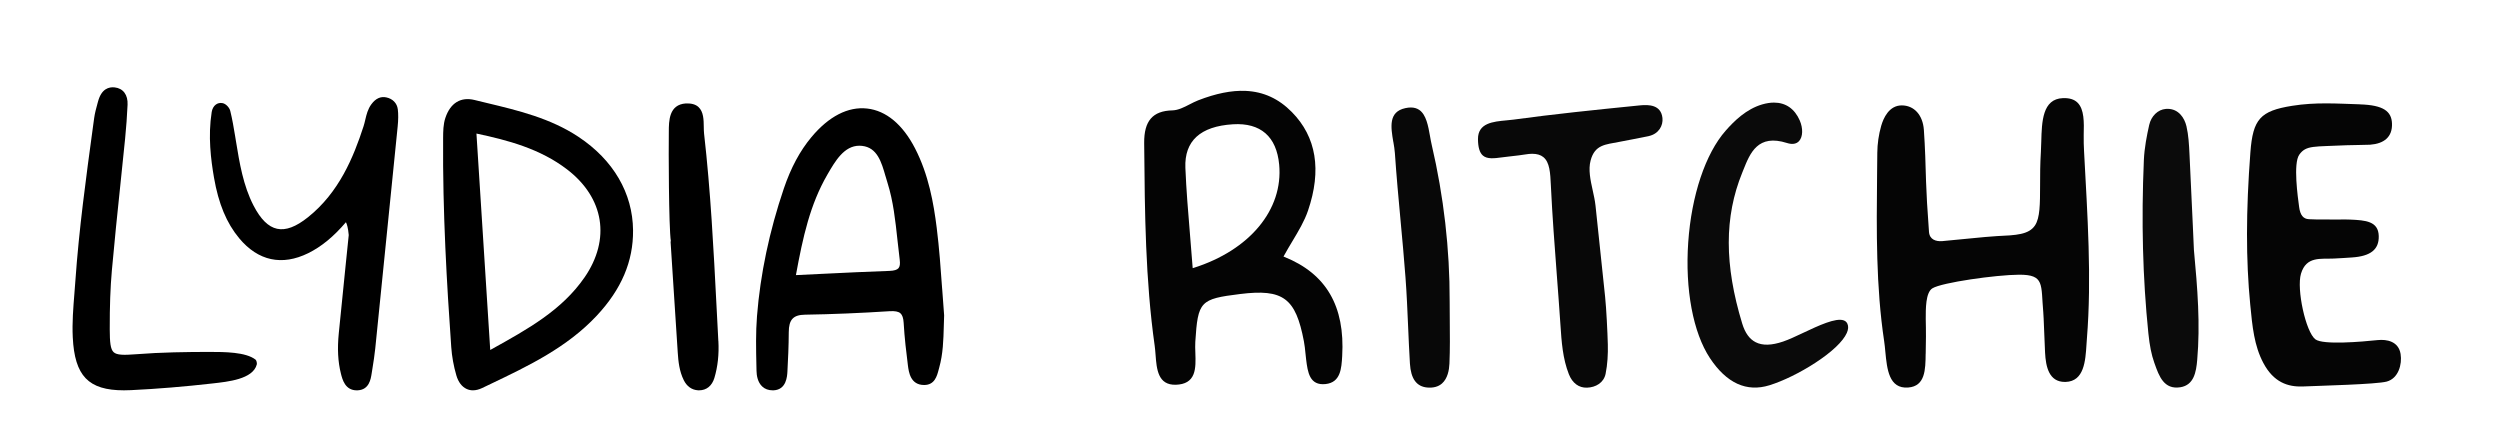
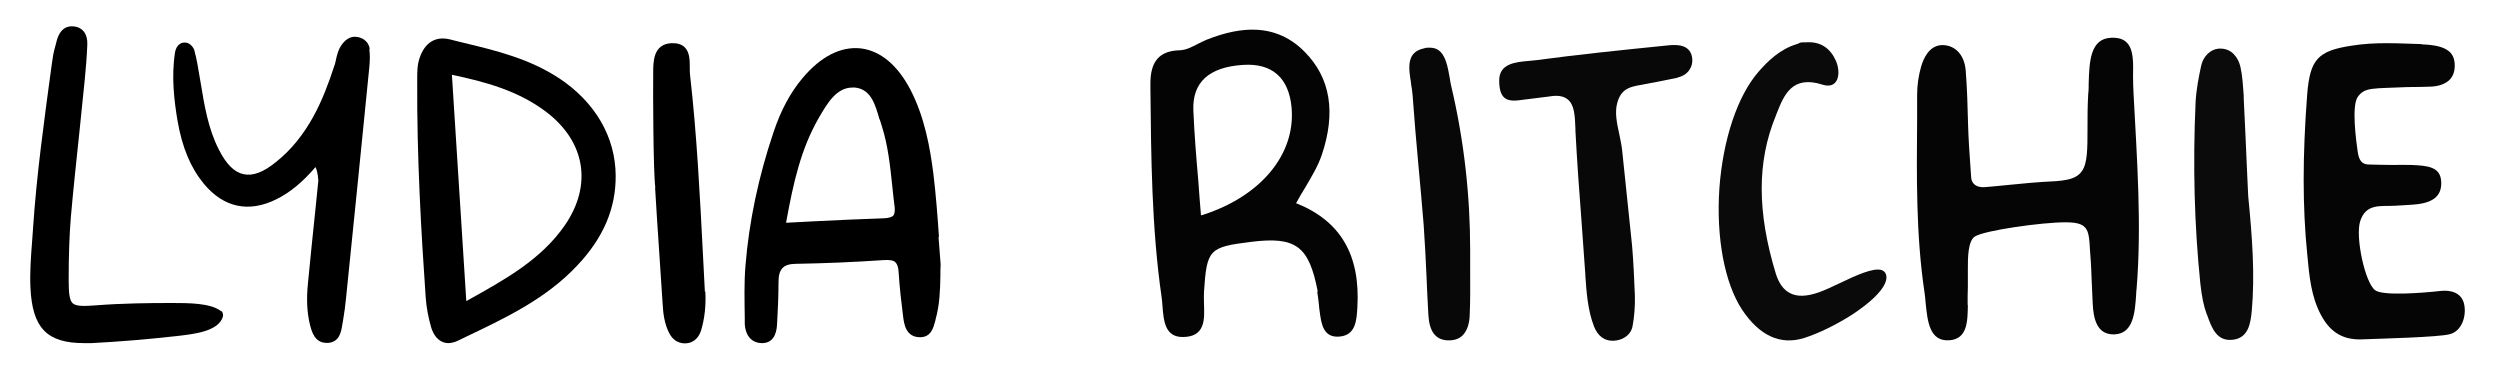
- <svg xmlns="http://www.w3.org/2000/svg" id="Layer_9" viewBox="0 0 1108 188.93">
+ <svg xmlns="http://www.w3.org/2000/svg" id="Layer_9" version="1.1" viewBox="0 0 1059.4 156.9">
  <defs>
    <style>
-       .cls-1 {
+       .st0 {
        fill: #050505;
      }

-       .cls-2 {
+       .st1 {
        fill: #0b0b0b;
      }

-       .cls-3 {
+       .st2 {
        fill: #040404;
      }

-       .cls-4 {
+       .st3 {
        fill: #080808;
      }

-       .cls-5 {
+       .st4 {
        fill: #0a0a0a;
      }
    </style>
  </defs>
-   <path d="M176.3,48.41c-.32-2.66-2.28-4.67-5.11-5.25-2.5-.53-4.72.5-6.59,3.04-1.59,2.14-2.16,4.55-2.71,6.88-.23.96-.45,1.92-.75,2.85-4.47,13.79-10.89,29.37-24.63,40.34-5.34,4.27-9.82,5.96-13.7,5.12-3.87-.83-7.28-4.18-10.43-10.26-4.6-8.89-6.23-18.91-7.81-28.6l-.37-2.27c-.61-3.66-1.23-7.43-2.15-11.12-.35-1.41-1.9-3.18-3.45-3.44-1.09-.2-2.09.03-2.92.63-.97.7-1.63,1.89-1.86,3.34-1.69,10.7-.34,21.14,1.02,29.04,2.01,11.59,5.56,20.14,11.17,26.88,8.39,10.07,18.97,12.34,30.61,6.61,5.85-2.9,11.19-7.27,16.7-13.72.41.78.96,2.46,1.24,5.69l-1.32,12.88c-1.05,10.21-2.09,20.43-3.09,30.64-.68,6.91-.38,12.58.93,17.84.66,2.64,1.86,7.47,7.04,7.47.18,0,.36,0,.55-.02,4.93-.31,5.65-4.92,6.04-7.4l.37-2.34c.46-2.89.94-5.88,1.24-8.86,3.35-32.74,6.65-65.48,9.92-98.23.31-3.07.33-5.53.07-7.73Z" />
-   <path d="M113.26,159.39c-4.36-3.4-13.78-3.42-20.54-3.42h-.05c-9.69.01-21.14.14-32.57,1.04-5.22.41-8.33.39-9.73-.92-1.44-1.32-1.71-4.45-1.73-10.13-.03-10.24.27-18.53.94-26.1,1.12-12.61,2.46-25.42,3.75-37.81.72-6.87,1.43-13.74,2.12-20.61.5-5,.86-10.05,1.09-15.01.2-4.4-1.94-7.28-5.73-7.7-2.49-.27-5.81.55-7.34,6.18l-.23.83c-.59,2.14-1.2,4.36-1.51,6.62l-.58,4.24c-3.02,22.17-6.15,45.1-7.74,67.83-.13,1.86-.28,3.72-.43,5.58-.51,6.39-1.05,13-.73,19.51.84,17.04,6.86,23.47,22.68,23.47,1.02,0,2.09-.03,3.19-.08,11.53-.55,23.7-1.56,36.2-2.98,6.58-.75,17.8-1.83,19.49-8.41.14-.53-.12-1.8-.55-2.14Z" />
-   <path class="cls-1" d="M853.47,156.77c.03-2.42.06-5.41.11-7.58.06-2.31-.09-5.79-.09-7.83,0-4.46-.09-11.69,2.95-13.58,4.15-2.58,28.3-5.98,38.4-6.03,11.44-.05,9.63,4.26,10.74,16.63.22,2.43.43,10.52.79,17.84.32,6.47,1.8,13.05,8.77,13.05.11,0,.21,0,.32,0,8.25-.23,8.82-9.36,9.28-16.69.06-.89.11-1.75.18-2.57,2.16-26.97.24-54.49-1.27-83.04-.11-2.02-.21-4.79-.15-7.23.14-5.54.28-11.26-2.72-14.23-1.49-1.47-3.61-2.13-6.5-2.02-9.09.34-9.35,10.41-9.59,19.29-.04,1.59-.08,3.1-.17,4.53-.34,5.39-.35,10.34-.35,14.71-.02,8.45-.03,14.56-2.27,17.9-2.74,4.09-8.37,4.34-16.88,4.72-4.34.19-21.07,2.01-24.28,2.23-2.73.19-5.55-.66-5.81-4.09-.7-9.17-1.17-17.65-1.3-22.2-.21-7.56-.43-15.37-.97-23.02-.47-6.58-4.31-10.83-9.79-10.85h-.02c-5.65,0-8.13,5.68-9.1,9.06-1.1,3.83-1.7,7.96-1.73,11.96-.02,3.43-.06,6.85-.1,10.28-.25,24.07-.51,48.96,3.14,73.22.22,1.44.37,2.99.52,4.63.75,7.76,1.59,16.53,10.12,15.89,7.59-.58,7.67-7.91,7.75-14.99Z" />
-   <path d="M318.37,151.17c-.28-5.12-.54-10.24-.8-15.36-1.29-25.15-2.63-51.16-5.53-76.64-.1-.91-.11-1.93-.13-2.98-.04-3.11-.08-6.64-2.33-8.74-1.31-1.22-3.19-1.69-5.58-1.61-7.56.48-7.57,7.77-7.58,12.6,0,.58,0,1.15-.01,1.68-.1,4.59-.04,40.64.92,46.86h-.14s.84,13.03.84,13.03c.78,12.1,1.56,24.19,2.35,36.29.25,3.8.68,8.2,2.67,12.2,1.37,2.75,3.54,4.3,6.29,4.48.17,0,.34.01.51.01,3.25,0,5.7-1.97,6.76-5.47,1.5-4.98,2.1-10.49,1.78-16.35Z" />
-   <path class="cls-1" d="M1046,46.24c-10.36-.32-19.69-1.02-30.16.66-14.07,2.25-17.35,5.89-18.46,20.51-1.99,26.21-2.01,47.71-.07,67.67.94,9.66,1.73,18.1,5.79,25.76,4.52,8.55,10.84,10.74,17.7,10.44,7.48-.33,32.47-.93,37.01-2.17,5.13-1.4,6.89-7.58,6.13-12.25-.92-5.6-6.12-6.55-10.17-6.13-7.14.75-24.17,2.22-27.58-.33-4.27-3.2-8.44-22.3-6.39-29.11,2.36-7.83,8.72-6.42,14.52-6.7,3.45-.16,5.58-.32,8.13-.49,8.16-.55,11.97-3.5,11.81-9.49-.17-6.57-5.8-6.99-12.66-7.29-2.88-.13-5.5.04-7.97-.02-4.33-.12-4.95.1-10.3-.15-2.57-.12-3.89-1.85-4.36-5.44-.57-4.24-2.7-19.27.07-23.16,3.04-4.28,6.46-3.46,21.05-4.18,1.63-.08,9.17-.14,10.33-.23,6.17-.47,9.96-3.4,9.71-9.46-.22-5.33-3.78-8.1-14.14-8.42Z" />
-   <path class="cls-4" d="M730.69,60.32c4.49-.98,6.47-4.68,6.11-8.03-.64-5.84-5.99-5.99-9.97-5.59-20.83,2.09-38.19,3.88-56.09,6.32-.95.13-1.97.22-3.04.32-5.95.55-12.69,1.17-12.66,8.28.02,3.66.73,6.05,2.17,7.31,1.92,1.68,5.07,1.26,8.4.82.81-.11,1.63-.22,2.46-.3,3.55-.36,7.21-.87,8-1.01,1.1-.19,2.11-.28,3.02-.28,2.08,0,3.7.48,4.91,1.46,2.86,2.31,3.08,7.02,3.34,12.47l.04.8c.62,12.87,1.61,25.95,2.57,38.59.55,7.29,1.13,14.84,1.62,22.26l.03.4c.48,7.24.98,14.74,3.71,21.68,1.56,3.97,4.43,6.14,8.1,5.99,3.8-.12,7.37-2.17,8.19-6.12.85-4.1,1.1-8.87.99-12.97-.15-5.61-.65-15.88-1.21-21.26-1.44-13.85-2.8-26.94-4.25-40.32-.24-2.23-.75-4.55-1.25-6.8-.99-4.5-2.01-9.15-.92-13.22,1.88-7.07,6.63-7.04,12.64-8.23,3.13-.62,10.08-1.9,13.1-2.56Z" />
-   <path class="cls-5" d="M764.8,57.93c-8.94,10.16-15.14,28.65-16.58,49.48-1.44,20.84,2.15,40.01,9.62,51.3,7.37,11.14,16.26,15.19,26.41,12.03,6.05-1.88,13.64-5.6,20.31-9.95,7.32-4.78,12.26-9.46,13.93-13.19.71-1.58.8-2.97.28-4.12-.33-.72-.86-1.2-1.61-1.48-3.53-1.29-11.18,2.31-17.93,5.49-3.29,1.55-6.4,3.02-8.91,3.87-5.17,1.76-9.16,1.86-12.21.31-2.74-1.4-4.69-4.1-5.96-8.26-7.94-26.04-7.95-47.27-.01-66.83l.51-1.27c3.01-7.53,6.42-16.06,19.39-11.92,2.3.73,4.14.43,5.32-.88,1.7-1.89,1.81-5.65.27-9.16-2.28-5.19-6.24-7.88-11.4-7.88-1.62,0-3.36.27-5.2.8-7.11,2.08-12.41,7.32-16.23,11.66Z" />
-   <path class="cls-2" d="M973.8,159.58c1.39-15.91.16-31.54-1.46-48.87v-.02c-.16-3.48-.32-7.08-.48-10.76-.44-9.93-.9-20.2-1.43-30.59l-.06-1.22c-.2-4.04-.41-8.22-1.33-12.15-.89-3.81-3.56-7.73-8.38-7.73-.25,0-.51.01-.77.03-3.52.29-6.48,3.16-7.37,7.13-1.04,4.64-2.12,10.11-2.36,15.55-1.16,27.06-.51,52.15,1.99,76.71.56,5.52,1.38,9.58,2.65,13.15l.15.41c1.92,5.42,4.1,11.57,11.39,10.41,6-.96,7-6.73,7.46-12.07Z" />
-   <path class="cls-4" d="M617.53,62.88c.3,1.76.58,3.42.68,4.95.68,10.03,1.62,20.21,2.53,30.06.76,8.2,1.55,16.68,2.17,25.03.55,7.27.86,14.67,1.17,21.84.23,5.38.47,10.94.8,16.4.41,6.71,2.93,10.18,7.7,10.59,2.7.23,4.89-.37,6.5-1.78,2.52-2.21,3.19-6,3.31-8.79.27-6.44.21-13.01.15-19.36-.03-2.75-.05-5.5-.05-8.25h0c.06-23.16-2.62-46.52-7.97-69.45-.28-1.18-.5-2.45-.74-3.8-.79-4.47-1.68-9.53-4.8-11.63-1.04-.7-2.26-1.05-3.7-1.05-.74,0-1.55.09-2.41.28-7.6,1.62-6.46,8.4-5.36,14.96Z" />
-   <path d="M256.4,60.66c-12.42-8.24-26.67-11.67-40.46-14.98-1.87-.45-3.75-.9-5.61-1.36-6.12-1.5-10.72,1.3-12.94,7.92-.96,2.87-.98,5.98-1,9.05-.25,32.88,1.68,65.21,3.6,92.51.3,4.18,1.05,8.4,2.26,12.55.87,3.01,2.48,5.1,4.64,6.07.85.38,1.76.57,2.72.57,1.28,0,2.64-.34,4.04-1l3.87-1.85c16.6-7.93,33.77-16.13,46.93-30.2,10.98-11.73,16.25-24.13,16.12-37.89-.15-16.45-8.73-31.15-24.16-41.38ZM259.06,122.95c-10.02,14.53-25.12,22.9-41.11,31.78l-.68.38-6.11-95.92c13.86,2.93,28.25,6.73,40.22,15.93,16.39,12.6,19.34,30.93,7.68,47.84Z" />
-   <path d="M417.56,128.01c-.63-8.88-1.28-18.06-2.41-27.05-1.36-10.85-3.57-23.52-9.6-35.2-5.48-10.62-12.83-16.73-21.25-17.66-8.45-.94-16.98,3.46-24.68,12.68-5.1,6.11-9.09,13.55-12.22,22.76-6.43,18.95-10.43,37.98-11.9,56.57-.58,7.29-.42,14.74-.26,21.93l.05,2.32c.04,2.13.52,5.06,2.53,6.94,1.2,1.13,2.75,1.69,4.61,1.69.14,0,.28,0,.42,0,5.71-.25,6.02-6.28,6.13-8.26.28-5.3.58-11.46.6-17.48.02-5.59,1.97-7.7,7.17-7.78,11.97-.19,24.62-.71,37.58-1.55,2.34-.13,3.85.15,4.74.93.84.75,1.31,2.13,1.43,4.22.38,6.58,1.16,13.18,1.87,18.76.39,3.08,1.12,8.8,7.21,8.8h.06c4.6-.03,5.62-3.93,6.37-6.78l.25-.93c1.7-6.07,1.87-12.29,2.03-18.3.04-1.56.08-3.13.15-4.87-.32-3.91-.59-7.82-.87-11.74ZM392.49,78.16c.28.99.56,1.96.86,2.89,2.56,8.14,3.49,16.81,4.39,25.2.32,2.97.64,5.94,1.02,8.9.23,1.79.06,3-.54,3.7-.63.74-1.93,1.14-3.98,1.21-9.81.33-19.66.81-30.08,1.32l-11.41.55c3.13-17.08,6.28-31.3,13.94-44.54,3.49-6.02,7.41-12.81,14.21-12.81.37,0,.75.02,1.14.07,6.77.72,8.64,7.22,10.44,13.51Z" />
-   <path class="cls-3" d="M577.89,151.26c.33,1.75.52,3.56.69,5.31.1.95.19,1.9.31,2.84.69,5.43,1.46,11.6,8.65,10.8,6.64-.74,7-6.93,7.32-12.4,1.29-22.15-7.11-36.53-25.68-43.97l-.33-.13.17-.31c1.21-2.23,2.51-4.39,3.76-6.48,2.74-4.57,5.33-8.88,6.93-13.57,6.12-17.95,3.72-32.65-7.16-43.69-5.83-5.92-12.56-9.03-20.52-9.38-6.2-.27-13.16,1.14-21.03,4.2-1.26.49-2.53,1.15-3.77,1.78-2.47,1.28-5.03,2.59-7.63,2.66-8.73.21-12.58,4.66-12.5,14.43l.02,1.83c.25,28.95.51,58.88,4.64,88.08.17,1.21.27,2.53.38,3.92.48,6.38,1.02,13.6,9.04,13.34,4.06-.14,6.6-1.65,7.78-4.63,1.06-2.68.94-6.17.82-9.55-.06-1.73-.12-3.36-.02-4.86,1.16-17.98,2.09-18.97,19.86-21.17,19.08-2.36,24.63,1.76,28.27,20.96ZM528.98,118.73l-.38.12-.03-.4c-.37-4.87-.76-9.6-1.14-14.18-.86-10.33-1.67-20.08-2.07-29.88-.48-11.93,6.62-18.42,21.1-19.31,12.23-.75,19.31,5.43,20.47,17.87,1.86,19.95-13.04,37.92-37.95,45.79Z" />
+   <path d="M156.7,20.9c-.3-2.7-2.3-4.7-5.1-5.2-2.5-.5-4.7.5-6.6,3-1.6,2.1-2.2,4.5-2.7,6.9-.2,1-.4,1.9-.8,2.8-4.5,13.8-10.9,29.4-24.6,40.3-5.3,4.3-9.8,6-13.7,5.1-3.9-.8-7.3-4.2-10.4-10.3-4.6-8.9-6.2-18.9-7.8-28.6l-.4-2.3c-.6-3.7-1.2-7.4-2.2-11.1-.3-1.4-1.9-3.2-3.4-3.4-1.1-.2-2.1,0-2.9.6-1,.7-1.6,1.9-1.9,3.3-1.7,10.7-.3,21.1,1,29,2,11.6,5.6,20.1,11.2,26.9,8.4,10.1,19,12.3,30.6,6.6,5.9-2.9,11.2-7.3,16.7-13.7.4.8,1,2.5,1.2,5.7l-1.3,12.9c-1.1,10.2-2.1,20.4-3.1,30.6-.7,6.9-.4,12.6.9,17.8.7,2.6,1.9,7.5,7,7.5s.4,0,.6,0c4.9-.3,5.6-4.9,6-7.4l.4-2.3c.5-2.9.9-5.9,1.2-8.9,3.4-32.7,6.6-65.5,9.9-98.2.3-3.1.3-5.5,0-7.7h0Z" />
+   <path d="M93.6,131.8c-4.4-3.4-13.8-3.4-20.5-3.4h0c-9.7,0-21.1.1-32.6,1-5.2.4-8.3.4-9.7-.9-1.4-1.3-1.7-4.4-1.7-10.1,0-10.2.3-18.5.9-26.1,1.1-12.6,2.5-25.4,3.8-37.8.7-6.9,1.4-13.7,2.1-20.6.5-5,.9-10,1.1-15,.2-4.4-1.9-7.3-5.7-7.7-2.5-.3-5.8.5-7.3,6.2l-.2.8c-.6,2.1-1.2,4.4-1.5,6.6l-.6,4.2c-3,22.2-6.2,45.1-7.7,67.8-.1,1.9-.3,3.7-.4,5.6-.5,6.4-1,13-.7,19.5.8,17,6.9,23.5,22.7,23.5s2.1,0,3.2,0c11.5-.6,23.7-1.6,36.2-3,6.6-.8,17.8-1.8,19.5-8.4.1-.5-.1-1.8-.6-2.1h0Z" />
+   <path class="st0" d="M833.8,129.2c0-2.4,0-5.4.1-7.6,0-2.3,0-5.8,0-7.8,0-4.5,0-11.7,3-13.6,4.2-2.6,28.3-6,38.4-6,11.4,0,9.6,4.3,10.7,16.6.2,2.4.4,10.5.8,17.8.3,6.5,1.8,13.1,8.8,13.1h.3c8.2-.2,8.8-9.4,9.3-16.7,0-.9.1-1.8.2-2.6,2.2-27,.2-54.5-1.3-83-.1-2-.2-4.8-.2-7.2.1-5.5.3-11.3-2.7-14.2-1.5-1.5-3.6-2.1-6.5-2-9.1.3-9.3,10.4-9.6,19.3,0,1.6,0,3.1-.2,4.5-.3,5.4-.3,10.3-.3,14.7,0,8.4,0,14.6-2.3,17.9-2.7,4.1-8.4,4.3-16.9,4.7-4.3.2-21.1,2-24.3,2.2-2.7.2-5.5-.7-5.8-4.1-.7-9.2-1.2-17.7-1.3-22.2-.2-7.6-.4-15.4-1-23-.5-6.6-4.3-10.8-9.8-10.9h0c-5.7,0-8.1,5.7-9.1,9.1-1.1,3.8-1.7,8-1.7,12,0,3.4,0,6.8,0,10.3-.2,24.1-.5,49,3.1,73.2.2,1.4.4,3,.5,4.6.8,7.8,1.6,16.5,10.1,15.9,7.6-.6,7.7-7.9,7.8-15h0Z" />
+   <path d="M298.7,123.6c-.3-5.1-.5-10.2-.8-15.4-1.3-25.2-2.6-51.2-5.5-76.6-.1-.9-.1-1.9-.1-3,0-3.1,0-6.6-2.3-8.7-1.3-1.2-3.2-1.7-5.6-1.6-7.6.5-7.6,7.8-7.6,12.6,0,.6,0,1.2,0,1.7-.1,4.6,0,40.6.9,46.9h-.1l.8,13c.8,12.1,1.6,24.2,2.4,36.3.2,3.8.7,8.2,2.7,12.2,1.4,2.8,3.5,4.3,6.3,4.5.2,0,.3,0,.5,0,3.2,0,5.7-2,6.8-5.5,1.5-5,2.1-10.5,1.8-16.4h0Z" />
+   <path class="st0" d="M1026.4,18.7c-10.4-.3-19.7-1-30.2.7-14.1,2.2-17.3,5.9-18.5,20.5-2,26.2-2,47.7,0,67.7.9,9.7,1.7,18.1,5.8,25.8,4.5,8.6,10.8,10.7,17.7,10.4,7.5-.3,32.5-.9,37-2.2,5.1-1.4,6.9-7.6,6.1-12.2-.9-5.6-6.1-6.6-10.2-6.1-7.1.8-24.2,2.2-27.6-.3-4.3-3.2-8.4-22.3-6.4-29.1,2.4-7.8,8.7-6.4,14.5-6.7,3.4-.2,5.6-.3,8.1-.5,8.2-.6,12-3.5,11.8-9.5-.2-6.6-5.8-7-12.7-7.3-2.9-.1-5.5,0-8,0-4.3-.1-4.9,0-10.3-.2-2.6-.1-3.9-1.8-4.4-5.4-.6-4.2-2.7-19.3,0-23.2,3-4.3,6.5-3.5,21.1-4.2,1.6,0,9.2-.1,10.3-.2,6.2-.5,10-3.4,9.7-9.5-.2-5.3-3.8-8.1-14.1-8.4h0Z" />
+   <path class="st3" d="M711,32.8c4.5-1,6.5-4.7,6.1-8-.6-5.8-6-6-10-5.6-20.8,2.1-38.2,3.9-56.1,6.3-1,.1-2,.2-3,.3-6,.5-12.7,1.2-12.7,8.3,0,3.7.7,6,2.2,7.3,1.9,1.7,5.1,1.3,8.4.8.8-.1,1.6-.2,2.5-.3,3.5-.4,7.2-.9,8-1,1.1-.2,2.1-.3,3-.3,2.1,0,3.7.5,4.9,1.5,2.9,2.3,3.1,7,3.3,12.5v.8c.7,12.9,1.6,25.9,2.6,38.6.5,7.3,1.1,14.8,1.6,22.3v.4c.5,7.2,1,14.7,3.7,21.7,1.6,4,4.4,6.1,8.1,6,3.8-.1,7.4-2.2,8.2-6.1.8-4.1,1.1-8.9,1-13-.2-5.6-.7-15.9-1.2-21.3-1.4-13.8-2.8-26.9-4.2-40.3-.2-2.2-.8-4.6-1.2-6.8-1-4.5-2-9.2-.9-13.2,1.9-7.1,6.6-7,12.6-8.2,3.1-.6,10.1-1.9,13.1-2.6h0Z" />
+   <path class="st4" d="M745.2,30.4c-8.9,10.2-15.1,28.7-16.6,49.5-1.4,20.8,2.2,40,9.6,51.3,7.4,11.1,16.3,15.2,26.4,12,6-1.9,13.6-5.6,20.3-9.9,7.3-4.8,12.3-9.5,13.9-13.2.7-1.6.8-3,.3-4.1-.3-.7-.9-1.2-1.6-1.5-3.5-1.3-11.2,2.3-17.9,5.5-3.3,1.6-6.4,3-8.9,3.9-5.2,1.8-9.2,1.9-12.2.3-2.7-1.4-4.7-4.1-6-8.3-7.9-26-8-47.3,0-66.8l.5-1.3c3-7.5,6.4-16.1,19.4-11.9,2.3.7,4.1.4,5.3-.9,1.7-1.9,1.8-5.7.3-9.2-2.3-5.2-6.2-7.9-11.4-7.9s-3.4.3-5.2.8c-7.1,2.1-12.4,7.3-16.2,11.7h0Z" />
+   <path class="st1" d="M954.2,132c1.4-15.9.2-31.5-1.5-48.9h0c-.2-3.5-.3-7.1-.5-10.8-.4-9.9-.9-20.2-1.4-30.6v-1.2c-.3-4-.5-8.2-1.4-12.2-.9-3.8-3.6-7.7-8.4-7.7s-.5,0-.8,0c-3.5.3-6.5,3.2-7.4,7.1-1,4.6-2.1,10.1-2.4,15.6-1.2,27.1-.5,52.2,2,76.7.6,5.5,1.4,9.6,2.7,13.1l.2.4c1.9,5.4,4.1,11.6,11.4,10.4,6-1,7-6.7,7.5-12.1h0Z" />
+   <path class="st3" d="M597.9,35.3c.3,1.8.6,3.4.7,5,.7,10,1.6,20.2,2.5,30.1.8,8.2,1.5,16.7,2.2,25,.5,7.3.9,14.7,1.2,21.8.2,5.4.5,10.9.8,16.4.4,6.7,2.9,10.2,7.7,10.6,2.7.2,4.9-.4,6.5-1.8,2.5-2.2,3.2-6,3.3-8.8.3-6.4.2-13,.2-19.4,0-2.8,0-5.5,0-8.2h0c0-23.2-2.6-46.5-8-69.4-.3-1.2-.5-2.5-.7-3.8-.8-4.5-1.7-9.5-4.8-11.6-1-.7-2.3-1-3.7-1s-1.5,0-2.4.3c-7.6,1.6-6.5,8.4-5.4,15h0Z" />
+   <path d="M236.8,33.1c-12.4-8.2-26.7-11.7-40.5-15-1.9-.5-3.8-.9-5.6-1.4-6.1-1.5-10.7,1.3-12.9,7.9-1,2.9-1,6-1,9-.2,32.9,1.7,65.2,3.6,92.5.3,4.2,1.1,8.4,2.3,12.6.9,3,2.5,5.1,4.6,6.1.9.4,1.8.6,2.7.6s2.6-.3,4-1l3.9-1.9c16.6-7.9,33.8-16.1,46.9-30.2,11-11.7,16.2-24.1,16.1-37.9-.1-16.4-8.7-31.2-24.2-41.4h0ZM239.4,95.4c-10,14.5-25.1,22.9-41.1,31.8l-.7.4-6.1-95.9c13.9,2.9,28.2,6.7,40.2,15.9,16.4,12.6,19.3,30.9,7.7,47.8h0Z" />
+   <path d="M397.9,100.5c-.6-8.9-1.3-18.1-2.4-27.1-1.4-10.8-3.6-23.5-9.6-35.2-5.5-10.6-12.8-16.7-21.2-17.7-8.5-.9-17,3.5-24.7,12.7-5.1,6.1-9.1,13.5-12.2,22.8-6.4,18.9-10.4,38-11.9,56.6-.6,7.3-.4,14.7-.3,21.9v2.3c0,2.1.6,5.1,2.6,6.9,1.2,1.1,2.8,1.7,4.6,1.7h.4c5.7-.2,6-6.3,6.1-8.3.3-5.3.6-11.5.6-17.5,0-5.6,2-7.7,7.2-7.8,12-.2,24.6-.7,37.6-1.6,2.3-.1,3.9.1,4.7.9.8.8,1.3,2.1,1.4,4.2.4,6.6,1.2,13.2,1.9,18.8.4,3.1,1.1,8.8,7.2,8.8h0c4.6,0,5.6-3.9,6.4-6.8l.2-.9c1.7-6.1,1.9-12.3,2-18.3,0-1.6,0-3.1.1-4.9-.3-3.9-.6-7.8-.9-11.7h0ZM372.8,50.6c.3,1,.6,2,.9,2.9,2.6,8.1,3.5,16.8,4.4,25.2.3,3,.6,5.9,1,8.9.2,1.8,0,3-.5,3.7-.6.7-1.9,1.1-4,1.2-9.8.3-19.7.8-30.1,1.3l-11.4.6c3.1-17.1,6.3-31.3,13.9-44.5,3.5-6,7.4-12.8,14.2-12.8s.8,0,1.1,0c6.8.7,8.6,7.2,10.4,13.5h0Z" />
+   <path class="st2" d="M558.2,123.7c.3,1.8.5,3.6.7,5.3,0,.9.2,1.9.3,2.8.7,5.4,1.5,11.6,8.7,10.8,6.6-.7,7-6.9,7.3-12.4,1.3-22.1-7.1-36.5-25.7-44h-.3c0-.1.2-.4.2-.4,1.2-2.2,2.5-4.4,3.8-6.5,2.7-4.6,5.3-8.9,6.9-13.6,6.1-18,3.7-32.7-7.2-43.7-5.8-5.9-12.6-9-20.5-9.4-6.2-.3-13.2,1.1-21,4.2-1.3.5-2.5,1.2-3.8,1.8-2.5,1.3-5,2.6-7.6,2.7-8.7.2-12.6,4.7-12.5,14.4v1.8c.3,29,.5,58.9,4.7,88.1.2,1.2.3,2.5.4,3.9.5,6.4,1,13.6,9,13.3,4.1-.1,6.6-1.6,7.8-4.6,1.1-2.7.9-6.2.8-9.6,0-1.7-.1-3.4,0-4.9,1.2-18,2.1-19,19.9-21.2,19.1-2.4,24.6,1.8,28.3,21h0ZM509.3,91.2h-.4c0,.1,0-.3,0-.3-.4-4.9-.8-9.6-1.1-14.2-.9-10.3-1.7-20.1-2.1-29.9-.5-11.9,6.6-18.4,21.1-19.3,12.2-.8,19.3,5.4,20.5,17.9,1.9,19.9-13,37.9-38,45.8h0Z" />
</svg>
